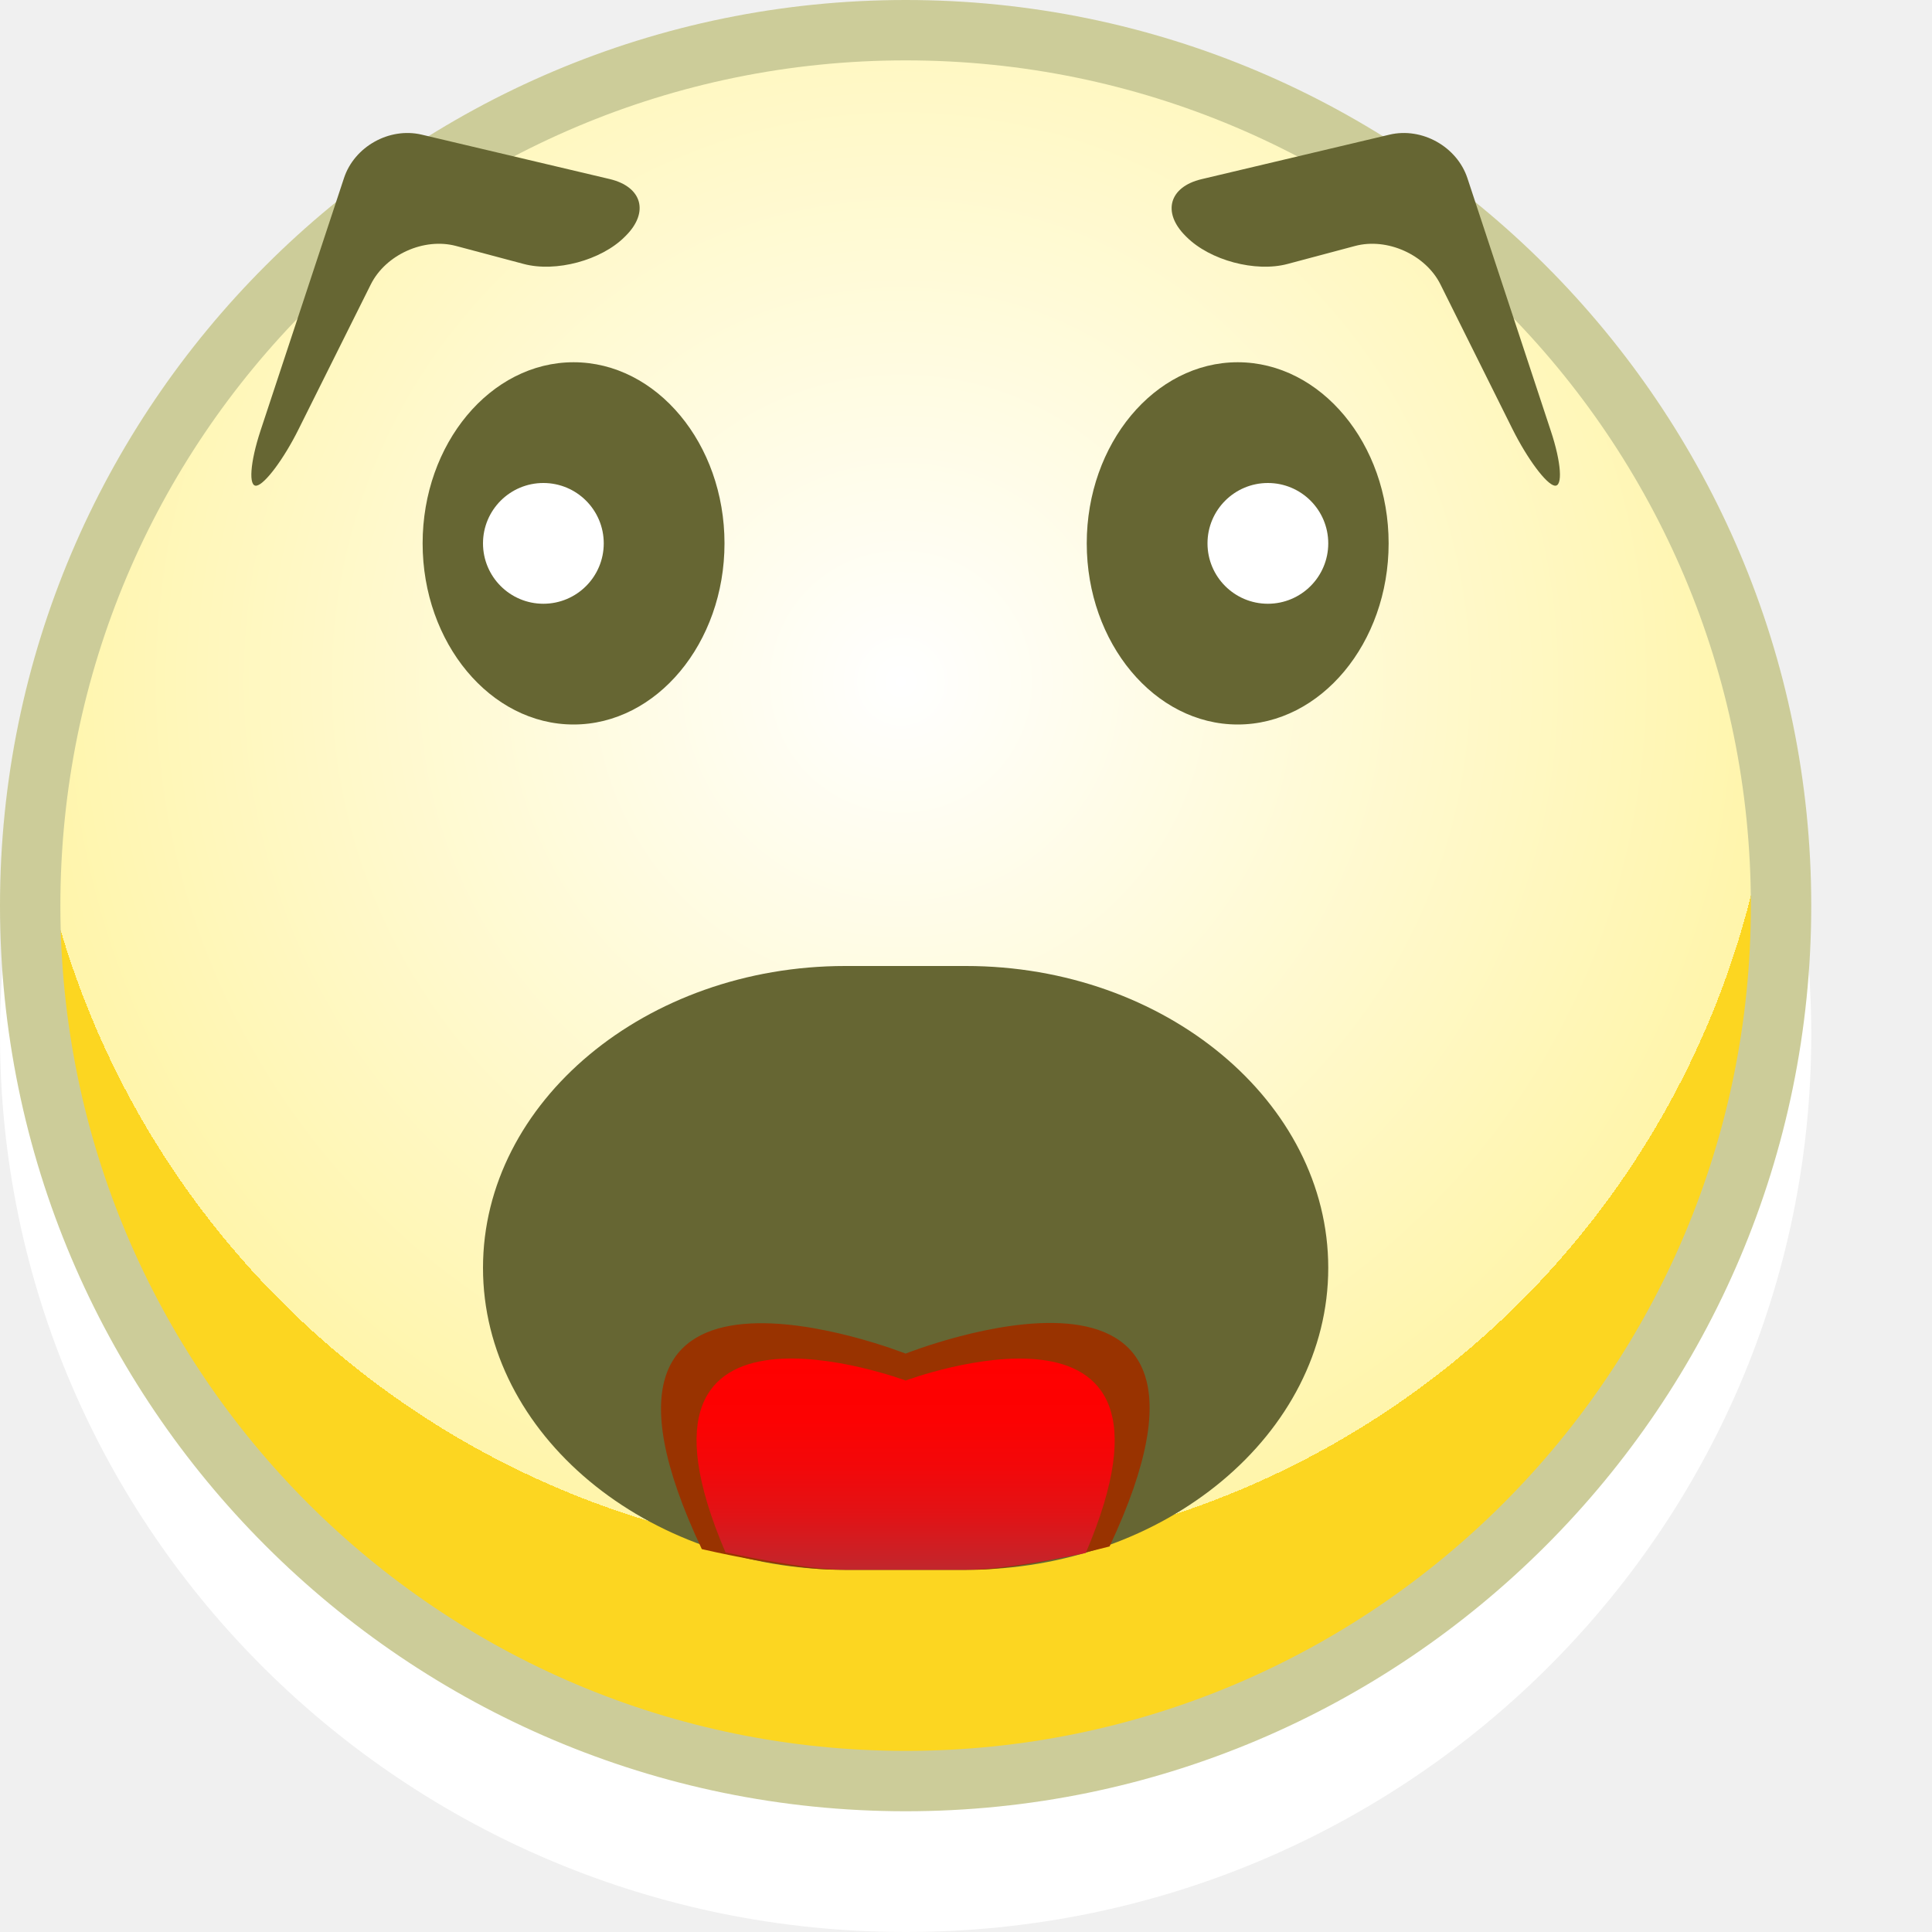
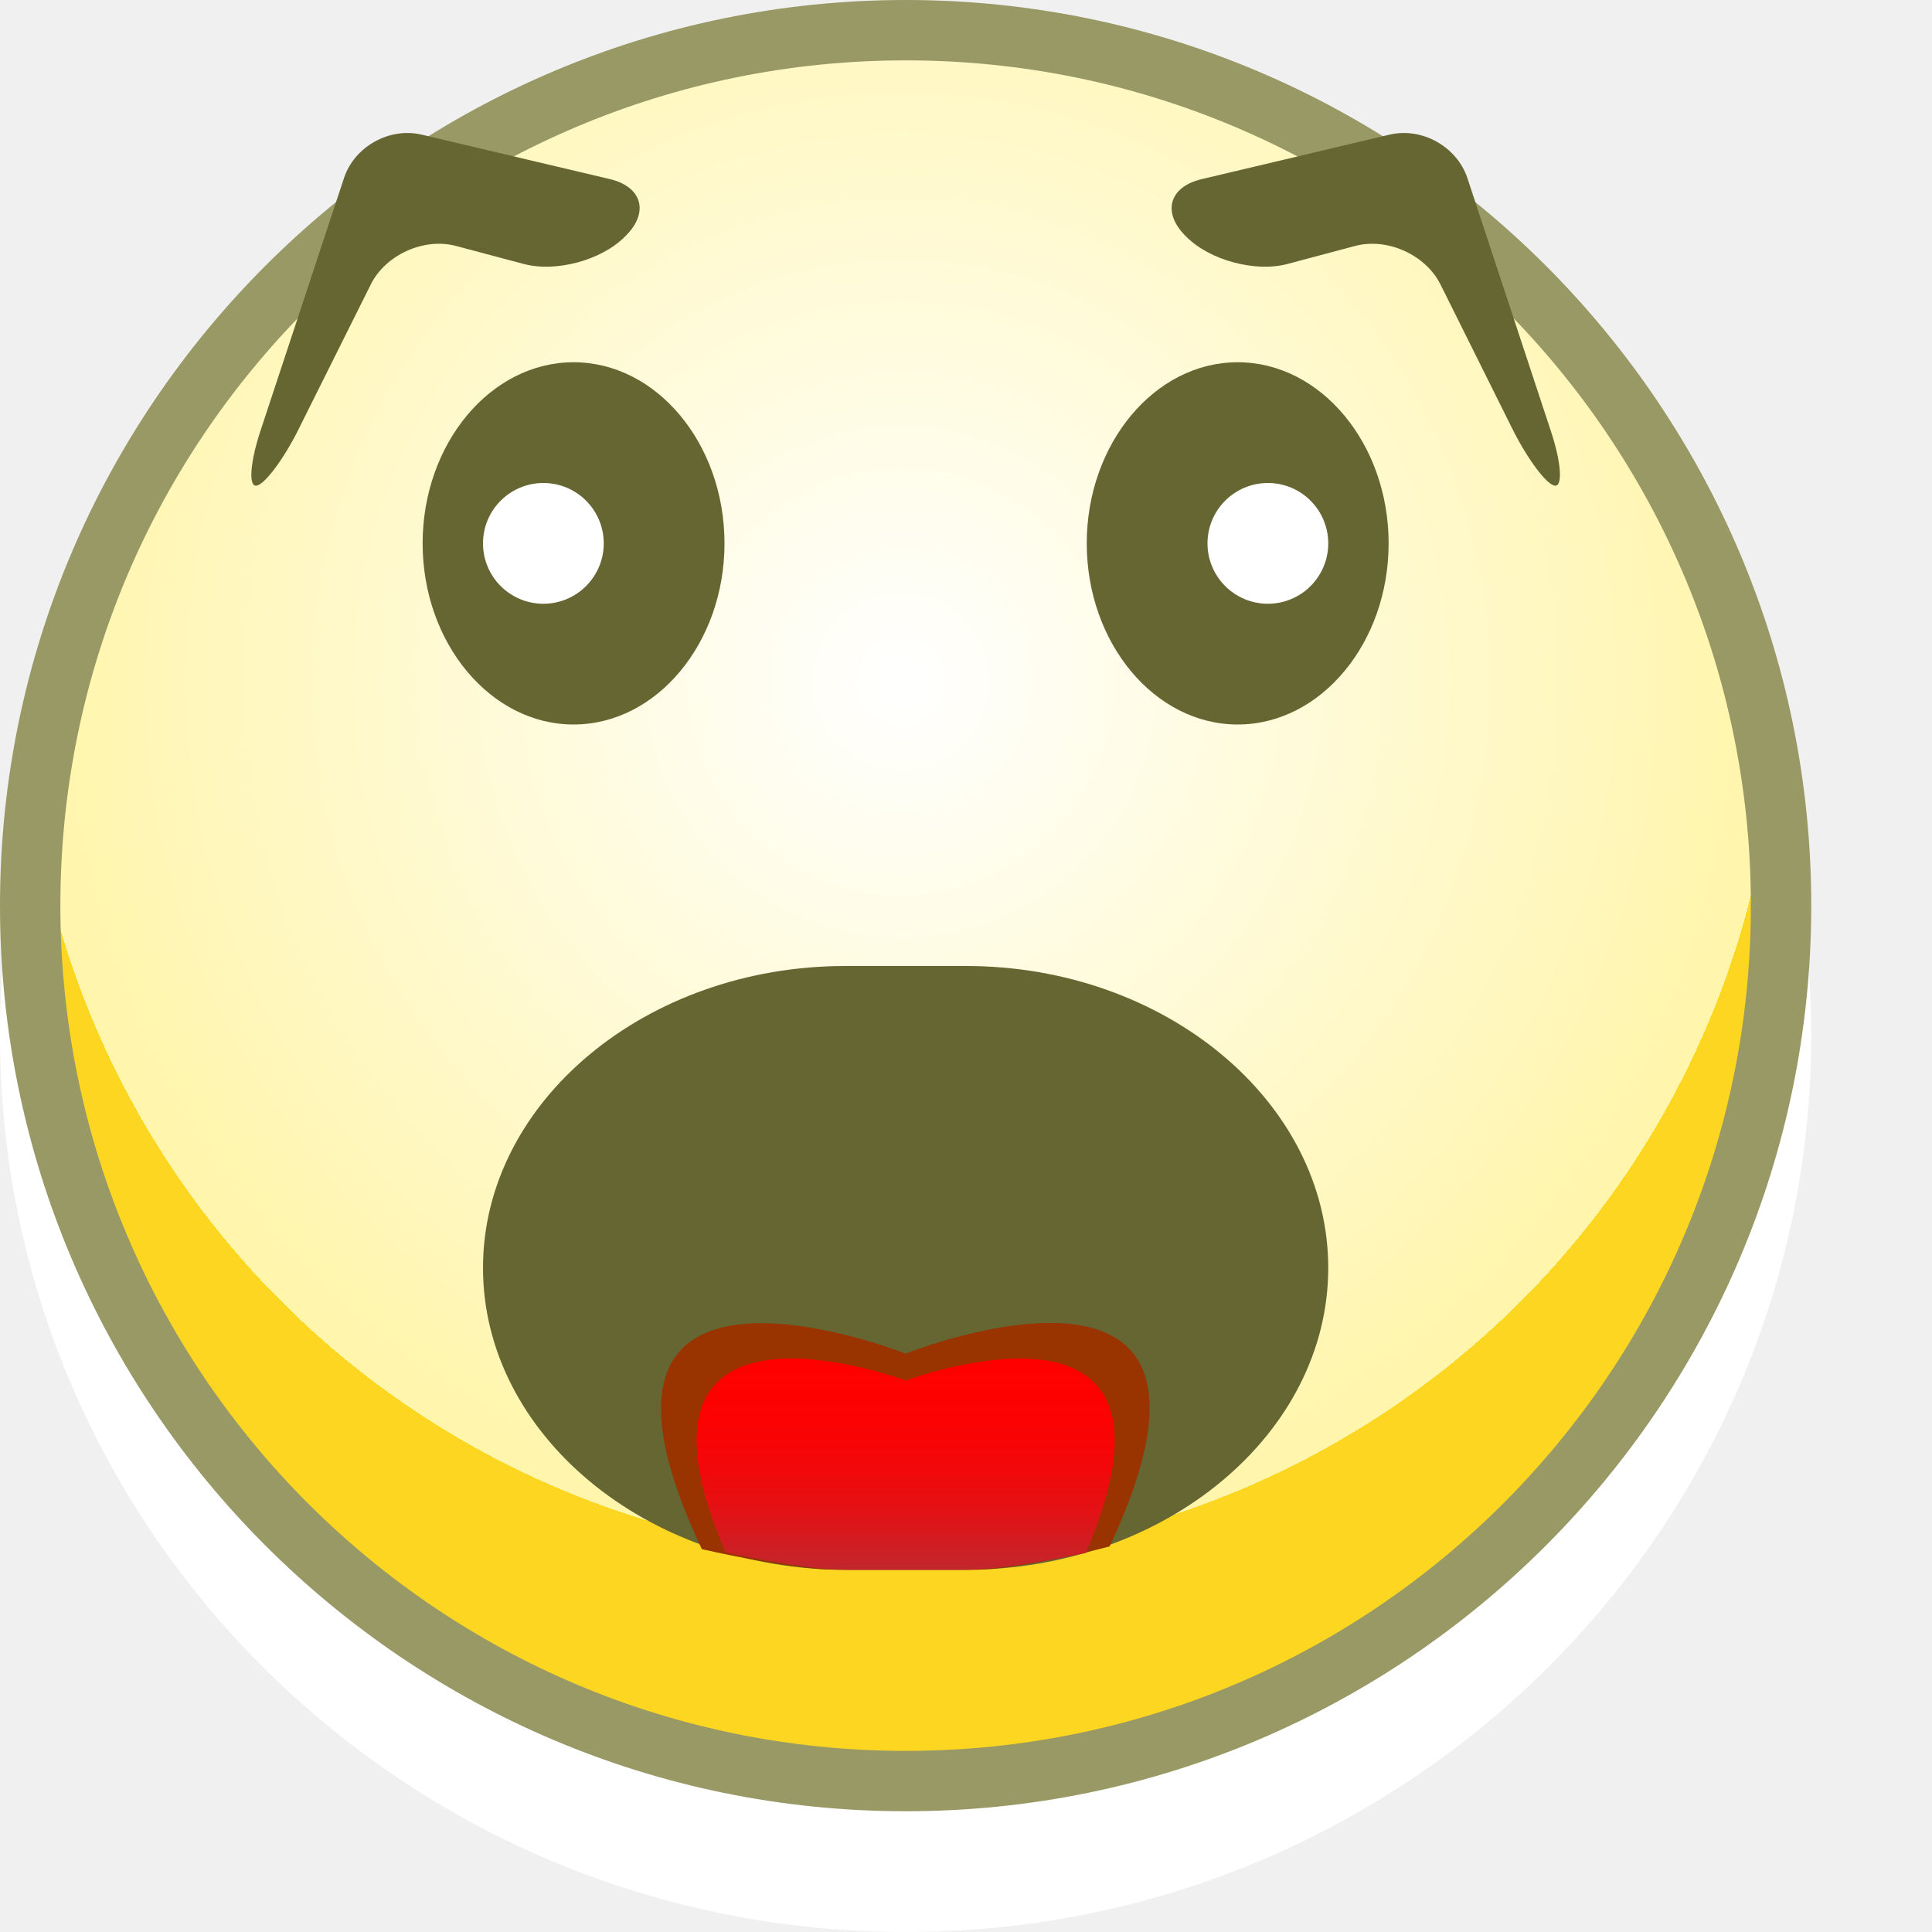
<svg xmlns="http://www.w3.org/2000/svg" version="1.1" x="0px" y="0px" width="16px" height="16px" viewBox="0 0 16 16" xml:space="preserve">
  <defs>
		
	</defs>
  <g id="SmileyBody">
    <g id="BlushBody">
      <path class="Lower" style="fill-rule: evenodd; clip-rule: evenodd; fill: #fff;" d="M0,8.571     C0,4.469,3.357,1.143,7.5,1.143S15,4.469,15,8.571C15,12.675,11.643,16,7.5,16     S0,12.675,0,8.571z" />
      <g class="UpperBlush">
        <radialGradient id="innerFill" cx="7.462" cy="5.648" r="7.25" gradientUnits="userSpaceOnUse">
          <stop offset="0" style="stop-color: #fff" />
          <stop offset="1" style="stop-color: #fff5ab" />
          <stop offset="1" style="stop-color: #fff4a8" />
          <stop offset="1" style="stop-color: #fff29e" />
          <stop offset="1" style="stop-color: #feee8d" />
          <stop offset="1" style="stop-color: #fee976" />
          <stop offset="1" style="stop-color: #fde258" />
          <stop offset="1" style="stop-color: #fcda33" />
          <stop offset="1" style="stop-color: #fcd621" />
        </radialGradient>
        <path style="fill-rule: evenodd; clip-rule: evenodd; fill: url(#innerFill);" d="M7.501,14.75      C3.503,14.75,0.25,11.498,0.25,7.5C0.25,3.502,3.503,0.25,7.501,0.25      C11.498,0.25,14.75,3.502,14.75,7.5C14.75,11.498,11.498,14.75,7.501,14.75L7.501,14.75z" />
-         <path style="fill: #cc9;" d="M7.501,0.5C11.368,0.5,14.5,3.634,14.5,7.5      C14.5,11.366,11.368,14.5,7.501,14.5C3.633,14.5,0.5,11.366,0.5,7.5      C0.5,3.634,3.633,0.5,7.501,0.5 M7.501,0C3.365,0,0,3.365,0,7.5      C0,11.636,3.365,15,7.501,15C11.636,15,15,11.636,15,7.5C15,3.365,11.636,0,7.501,0      L7.501,0z" />
+         <path style="fill: #996;" d="M7.501,0.5C11.368,0.5,14.5,3.634,14.5,7.5      C14.5,11.366,11.368,14.5,7.501,14.5C3.633,14.5,0.5,11.366,0.5,7.5      C0.5,3.634,3.633,0.5,7.501,0.5 M7.501,0C3.365,0,0,3.365,0,7.5      C0,11.636,3.365,15,7.501,15C11.636,15,15,11.636,15,7.5C15,3.365,11.636,0,7.501,0      L7.501,0z" />
      </g>
    </g>
  </g>
  <g id="SmileyFace">
    <g id="ScaredSmiley">
      <g id="Mouth">
        <path style="fill-rule: evenodd; clip-rule: evenodd; fill: #663;" d="M7,8c-1.65,0-3,1.125-3,2.5S5.35,13,7,13h1      c1.65,0,3-1.125,3-2.5S9.65,8,8,8H7z" />
      </g>
      <g id="Tounge">
        <path id="Frame" style="fill: #930;" d="M7.5,11.21c0,0-3.016-1.194-1.688,1.619      c0,0,0.727,0.171,1.123,0.171H8.066c0.396,0,1.123-0.193,1.123-0.193      C10.5,10.016,7.5,11.21,7.5,11.21z" />
        <linearGradient id="innerFill2" gradientUnits="userSpaceOnUse" x1="7.5" y1="11.25" x2="7.5" y2="13">
-           <stop offset="0" style="stop-color:#FF0000" />
-           <stop offset="0.292" style="stop-color:#FC0202" />
-           <stop offset="0.526" style="stop-color:#F2080A" />
-           <stop offset="0.741" style="stop-color:#E11316" />
-           <stop offset="0.942" style="stop-color:#C92227" />
-           <stop offset="1" style="stop-color:#C1272D" />
+           <stop offset="0" style="stop-color: #f00" />
+           <stop offset=".292" style="stop-color: #fc0202" />
+           <stop offset=".526" style="stop-color: #f2080a" />
+           <stop offset=".741" style="stop-color: #e11316" />
+           <stop offset=".942" style="stop-color: #c92227" />
+           <stop offset="1" style="stop-color: #c1272D" />
        </linearGradient>
-         <path id="Inner" style="fill:url(#innerFill2);" d="M7.5,11.433c0,0-2.5-0.933-1.492,1.423      C6.008,12.855,6.651,13,7,13h1c0.349,0,0.992-0.139,0.992-0.139      C10,10.5,7.5,11.433,7.5,11.433z" />
+         <path id="Inner" style="fill: url(#innerFill2);" d="M7.5,11.433c0,0-2.5-0.933-1.492,1.423      C6.008,12.855,6.651,13,7,13h1c0.349,0,0.992-0.139,0.992-0.139      C10,10.5,7.5,11.433,7.5,11.433z" />
      </g>
      <g id="RightEye">
        <g id="EyeR">
          <path style="fill-rule: evenodd; clip-rule: evenodd; fill: #663;" d="M11.5,4.5c0,0.825-0.562,1.5-1.25,1.5       S9,5.325,9,4.5C9,3.675,9.562,3,10.25,3S11.5,3.675,11.5,4.5z" />
        </g>
        <circle id="PupillR" style="fill: #fff;" cx="10.5" cy="4.5" r="0.5" />
        <g id="BrowR">
          <path style="fill: #663;" d="M2.157,3.568C2.071,3.829,2.056,4.034,2.125,4.022       s0.226-0.222,0.348-0.468l0.598-1.199c0.123-0.246,0.44-0.389,0.706-0.318       l0.56,0.149c0.266,0.071,0.642-0.03,0.836-0.224l0.01-0.01       c0.194-0.194,0.135-0.405-0.133-0.469L3.492,1.115       c-0.268-0.063-0.557,0.099-0.643,0.359L2.157,3.568z" />
        </g>
      </g>
      <g id="LeftEye">
        <g id="EyeL">
          <path style="fill-rule: evenodd; clip-rule: evenodd; fill: #663;" d="M6,4.5c0,0.825-0.562,1.5-1.25,1.5       S3.5,5.325,3.5,4.5C3.5,3.675,4.062,3,4.75,3S6,3.675,6,4.5z" />
        </g>
        <circle id="PupillL" style="fill: #fff;" cx="4.5" cy="4.5" r="0.5" />
        <g id="BrowL">
          <path style="fill: #663;" d="M12.843,3.568c0.087,0.261,0.101,0.465,0.032,0.454       s-0.226-0.222-0.349-0.468l-0.597-1.199c-0.123-0.246-0.441-0.389-0.707-0.318       l-0.559,0.149c-0.266,0.071-0.643-0.03-0.837-0.224L9.817,1.953       c-0.194-0.194-0.135-0.405,0.133-0.469l1.558-0.369       c0.268-0.063,0.557,0.099,0.644,0.359L12.843,3.568z" />
        </g>
      </g>
    </g>
  </g>
</svg>
